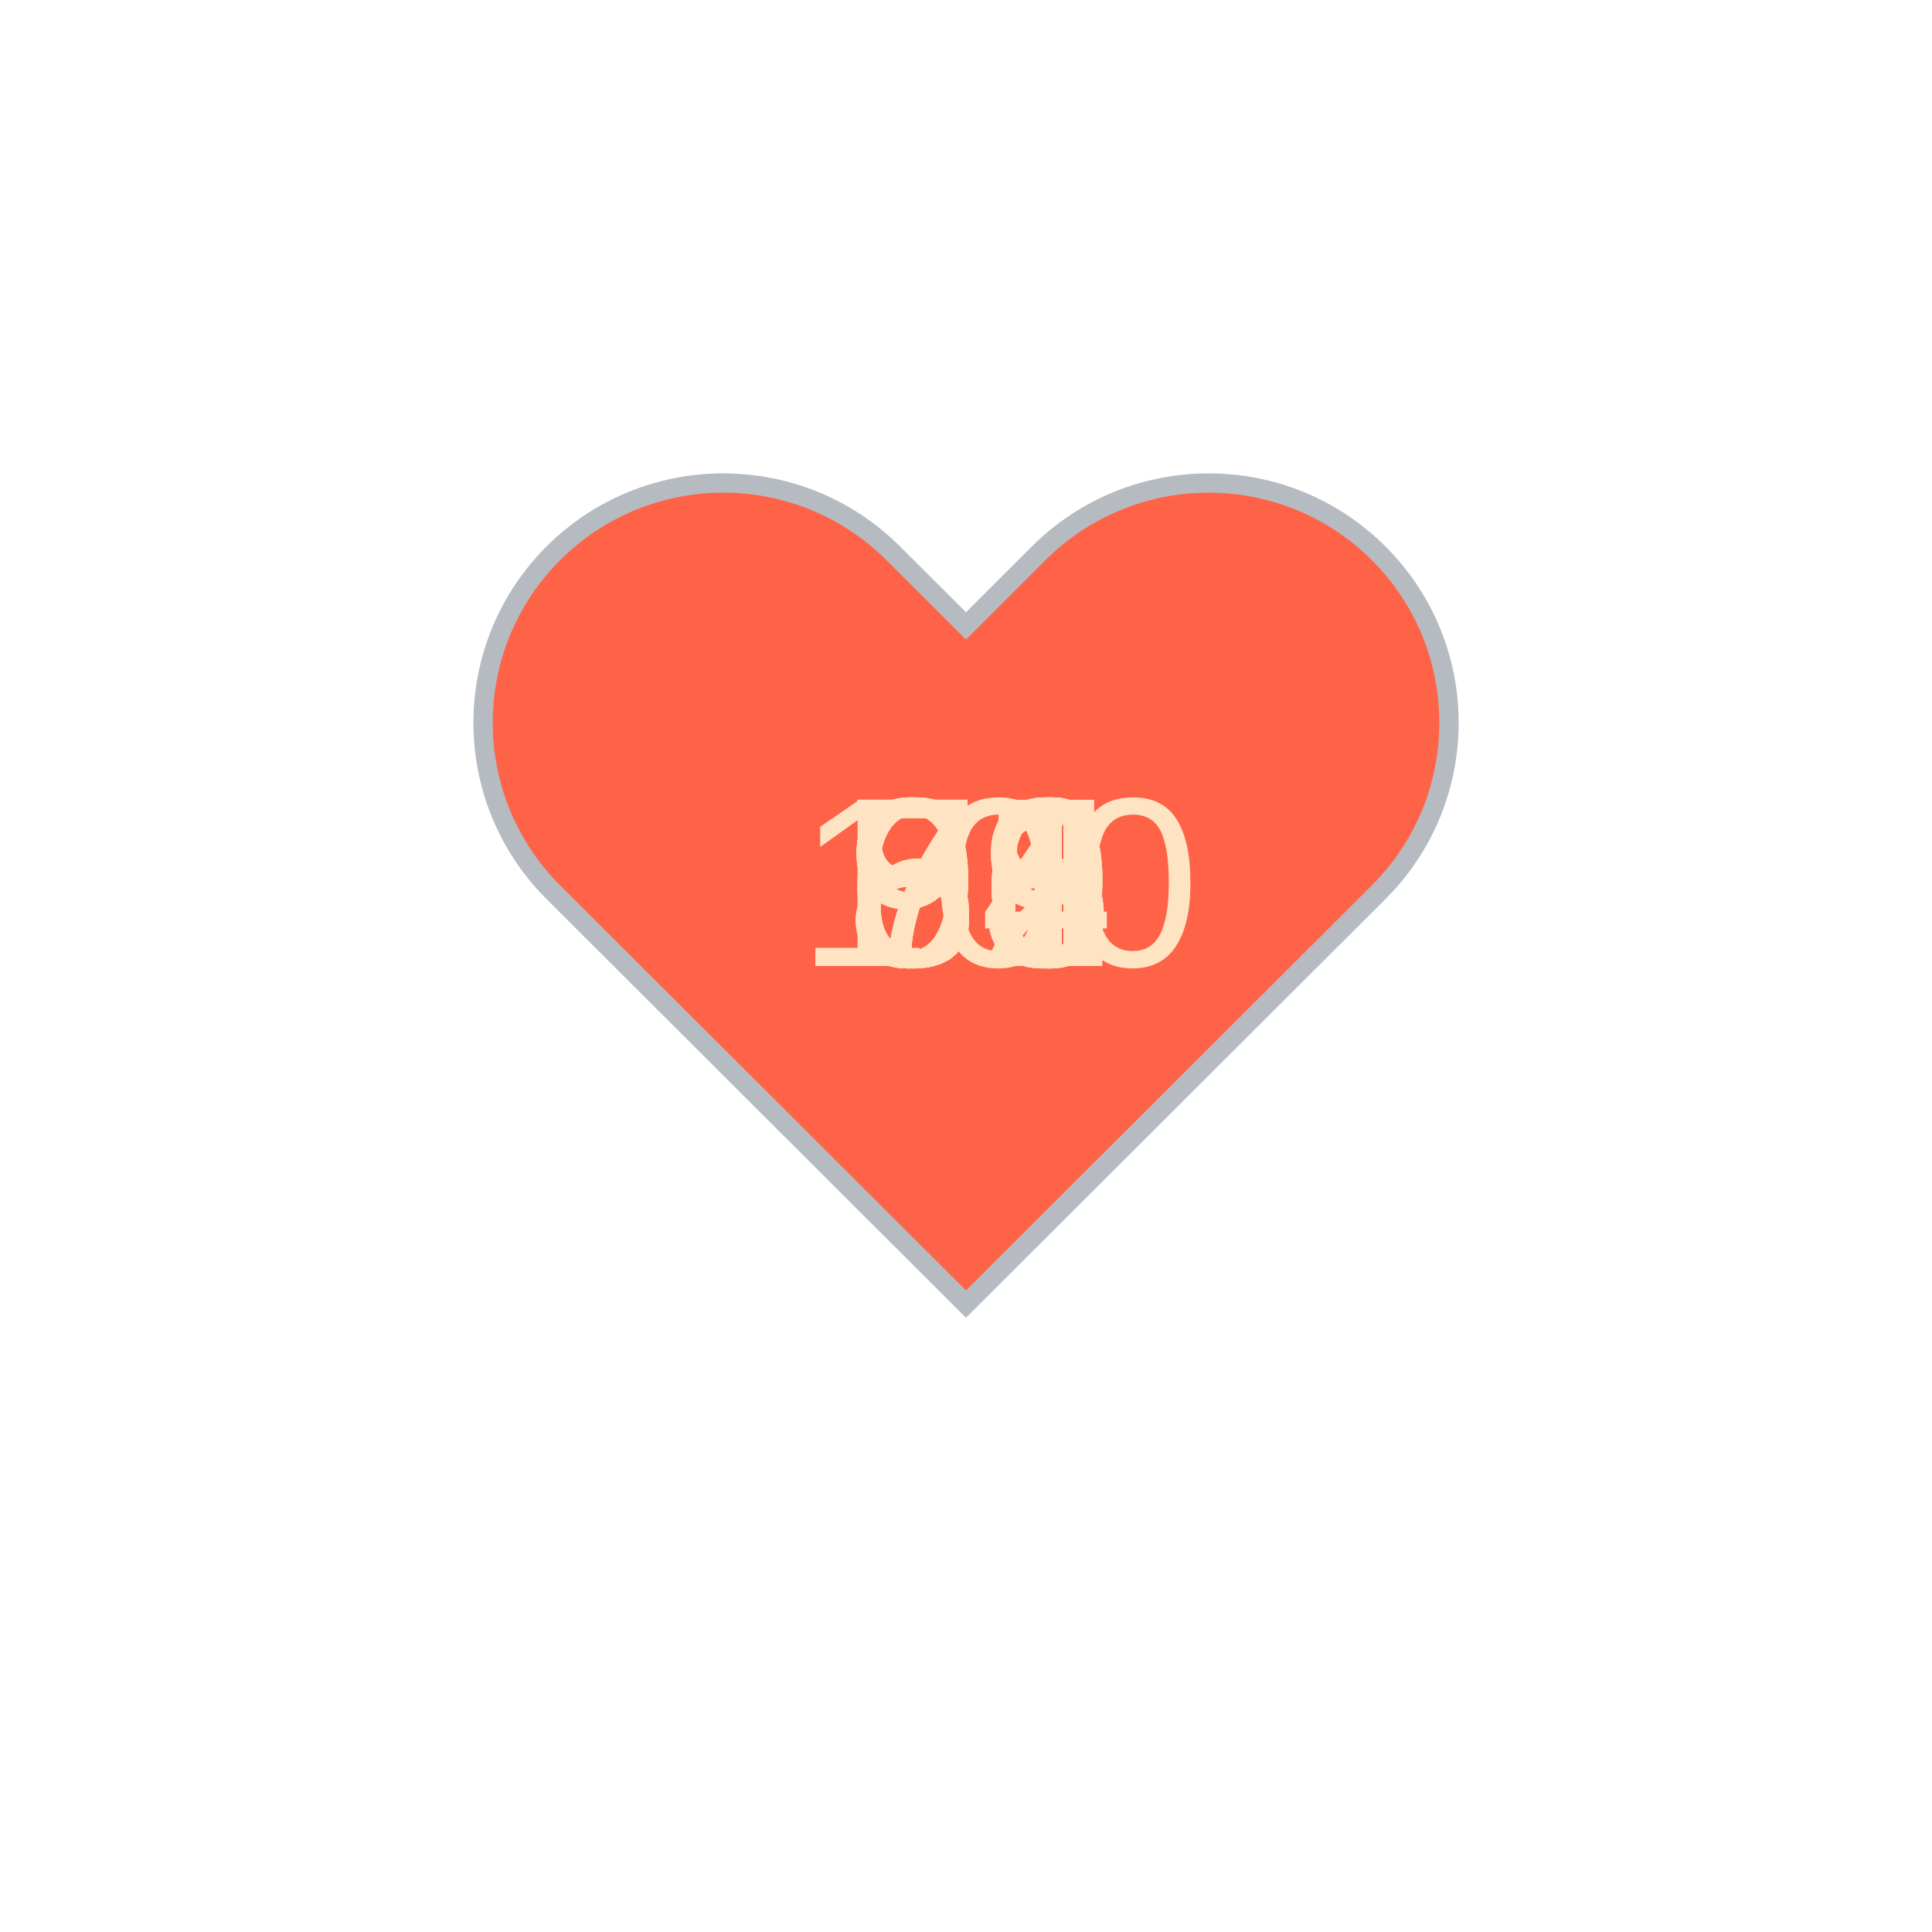
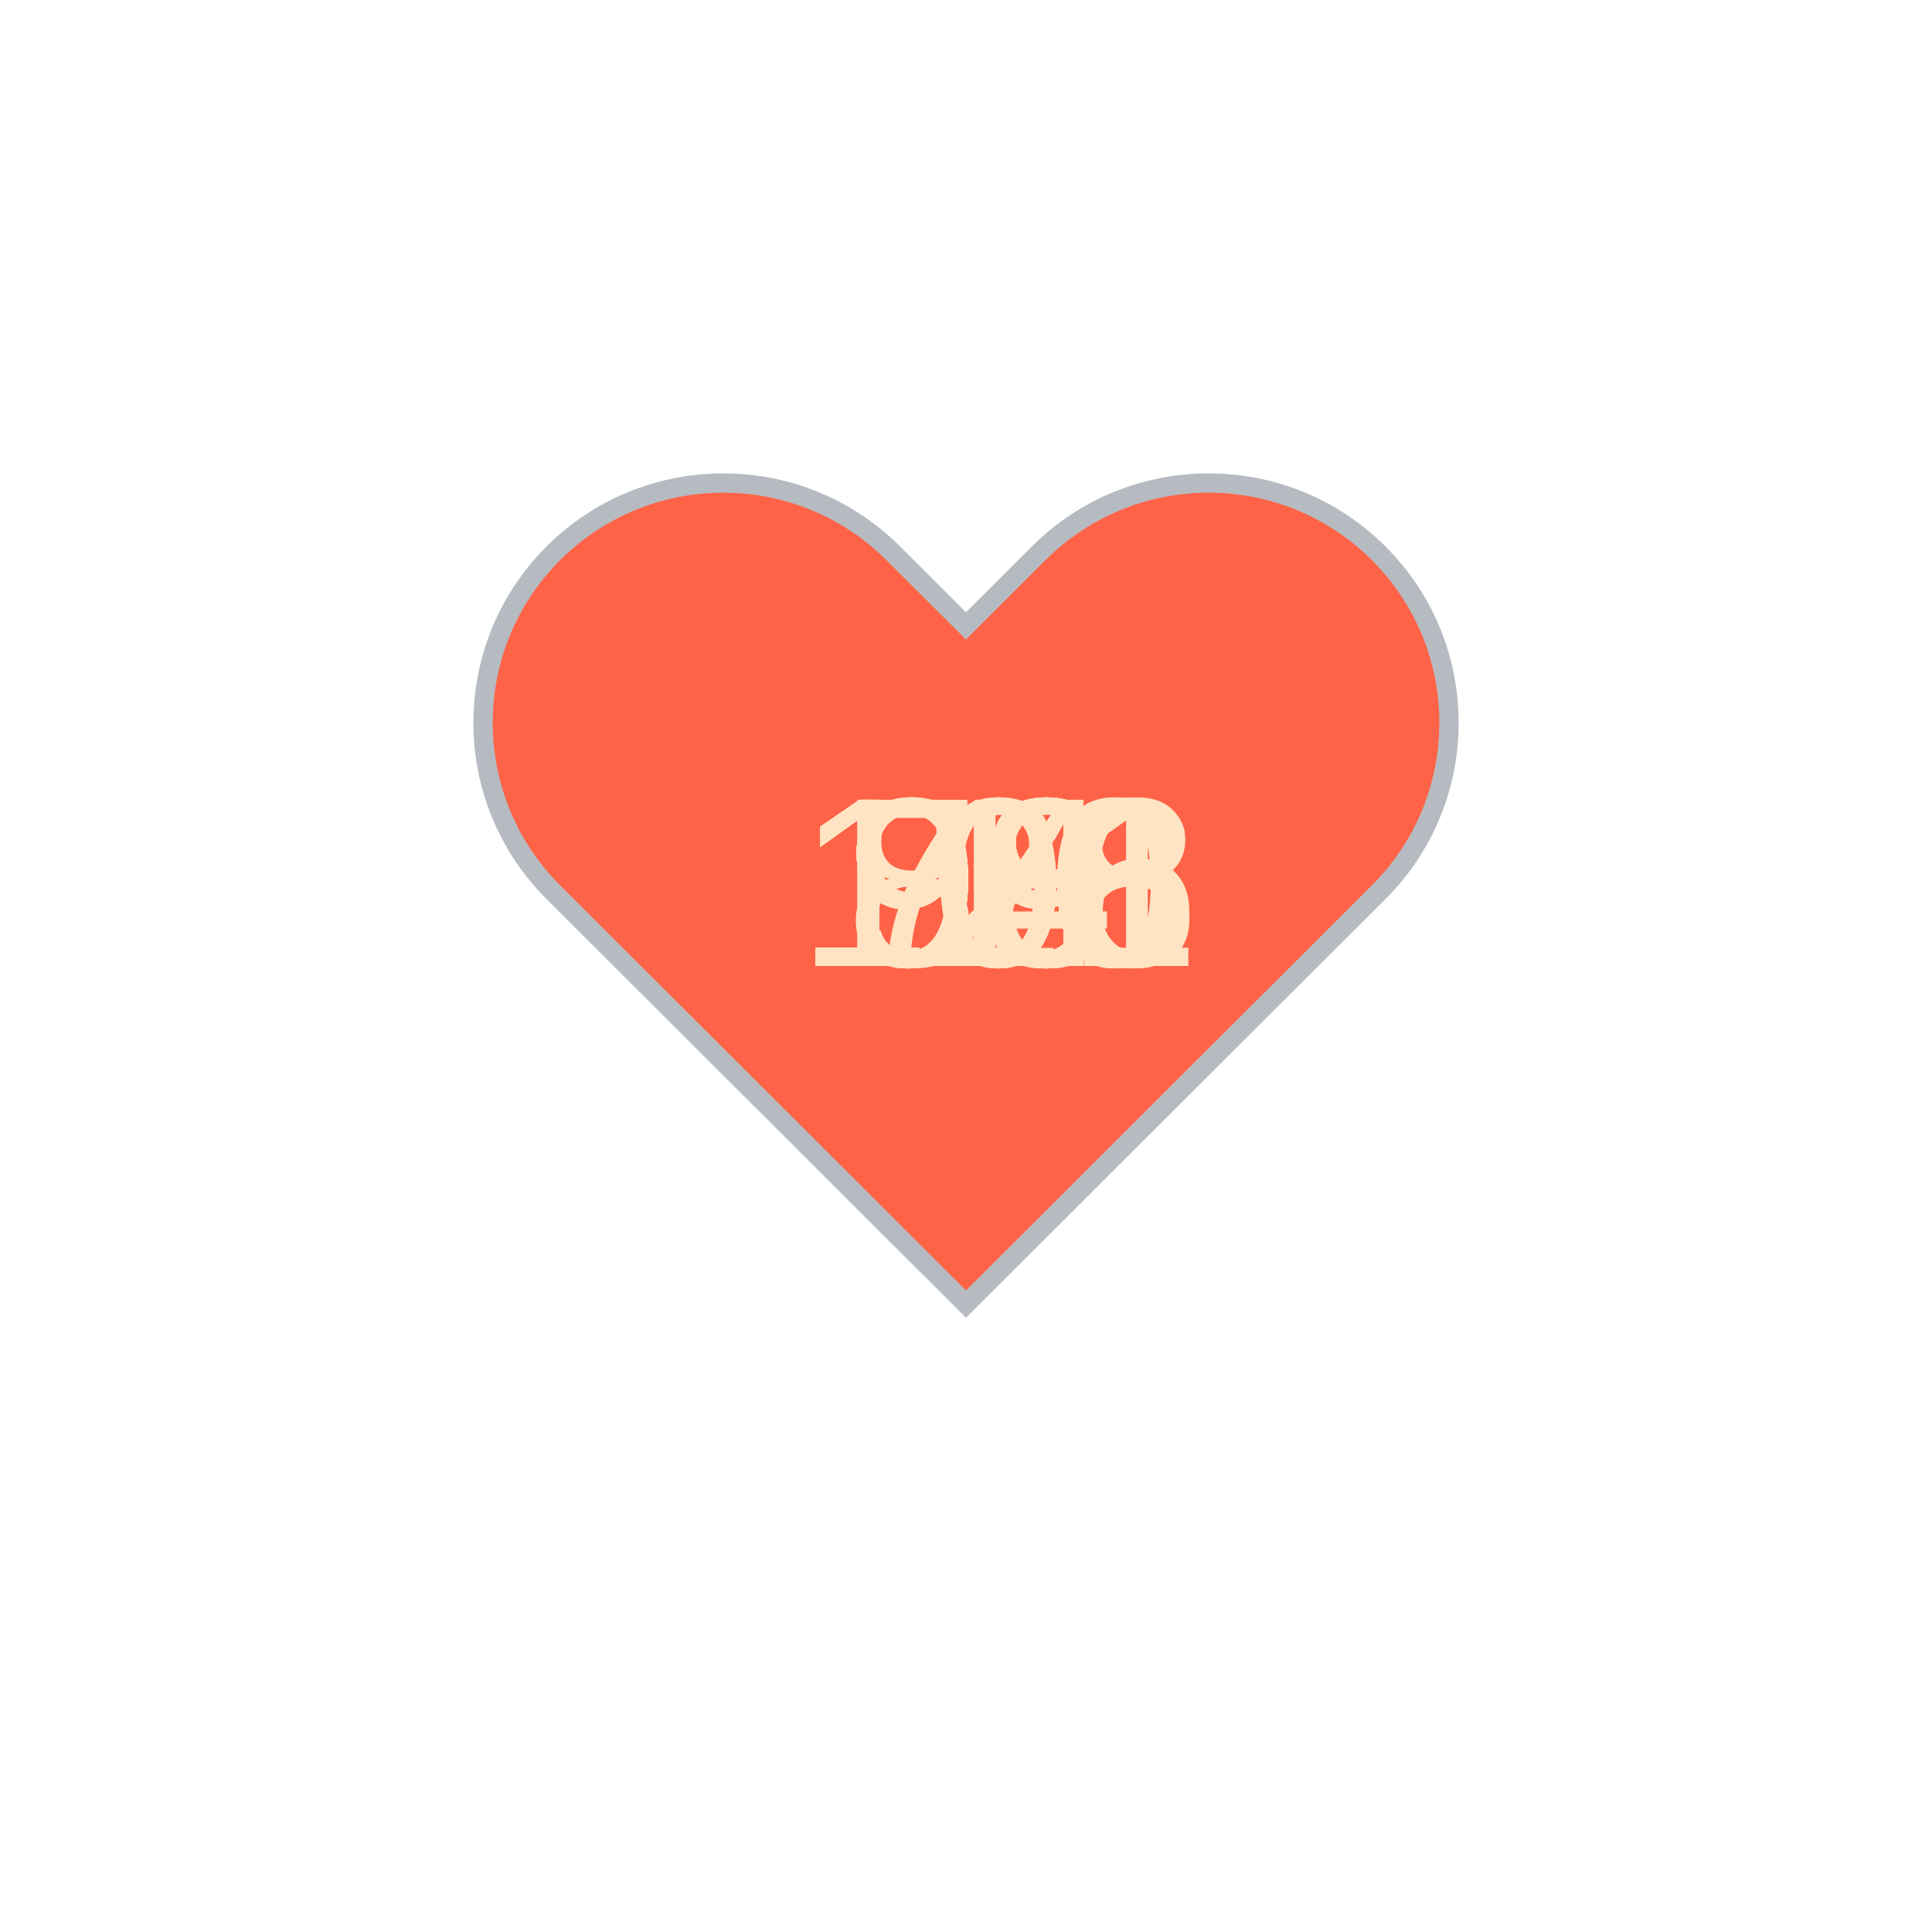
<svg xmlns="http://www.w3.org/2000/svg" baseProfile="full" height="150" version="1.1" viewBox="0,0,200,200" width="150">
  <defs />
  <g transform="translate(100 100)">
    <path d="M92.71,7.27L92.71,7.27c-9.71-9.69-25.46-9.69-35.18,0L50,14.79l-7.54-7.52C32.75-2.42,17-2.42,7.29,7.27v0 c-9.71,9.69-9.71,25.41,0,35.1L50,85l42.71-42.63C102.43,32.68,102.43,16.96,92.71,7.27z" fill="tomato" stroke="#B6BBC1" stroke-width="2" transform="translate(-50 -50)" />
    <animateTransform additive="sum" attributeName="transform" dur="1.2s" repeatCount="indefinite" type="scale" values="1; 1.5; 1.25; 1.5; 1.5; 1;" />
-     <text fill="bisque" style="font-size:25px; font-family:Arial" transform="translate(-12.5 0)">69<animate attributeName="visibility" dur="18.0s" keyTimes="0;0.07;0.13;0.2;0.27;0.33;0.4;0.47;0.53;0.6;0.67;0.73;0.8;0.87;0.93;1.0" repeatCount="indefinite" values="visible;hidden;hidden;hidden;hidden;hidden;hidden;hidden;hidden;hidden;hidden;hidden;hidden;hidden;hidden;hidden" />
+     <text fill="bisque" style="font-size:25px; font-family:Arial" transform="translate(-12.5 0)">94<animate attributeName="visibility" dur="18.0s" keyTimes="0;0.07;0.13;0.2;0.27;0.33;0.4;0.47;0.53;0.6;0.67;0.73;0.8;0.87;0.93;1.0" repeatCount="indefinite" values="visible;hidden;hidden;hidden;hidden;hidden;hidden;hidden;hidden;hidden;hidden;hidden;hidden;hidden;hidden;hidden" />
    </text>
-     <text fill="bisque" style="font-size:25px; font-family:Arial" transform="translate(-12.5 0)">82<animate attributeName="visibility" dur="18.0s" keyTimes="0;0.07;0.13;0.2;0.27;0.33;0.4;0.47;0.53;0.6;0.67;0.73;0.8;0.87;0.93;1.0" repeatCount="indefinite" values="hidden;visible;hidden;hidden;hidden;hidden;hidden;hidden;hidden;hidden;hidden;hidden;hidden;hidden;hidden;hidden" />
+     <text fill="bisque" style="font-size:25px; font-family:Arial" transform="translate(-12.5 0)">94<animate attributeName="visibility" dur="18.0s" keyTimes="0;0.07;0.13;0.2;0.27;0.33;0.4;0.47;0.53;0.6;0.67;0.73;0.8;0.87;0.93;1.0" repeatCount="indefinite" values="hidden;visible;hidden;hidden;hidden;hidden;hidden;hidden;hidden;hidden;hidden;hidden;hidden;hidden;hidden;hidden" />
    </text>
-     <text fill="bisque" style="font-size:25px; font-family:Arial" transform="translate(-12.5 0)">79<animate attributeName="visibility" dur="18.0s" keyTimes="0;0.07;0.13;0.2;0.27;0.33;0.4;0.47;0.53;0.6;0.67;0.73;0.8;0.87;0.93;1.0" repeatCount="indefinite" values="hidden;hidden;visible;hidden;hidden;hidden;hidden;hidden;hidden;hidden;hidden;hidden;hidden;hidden;hidden;hidden" />
+     <text fill="bisque" style="font-size:25px; font-family:Arial" transform="translate(-12.5 0)">98<animate attributeName="visibility" dur="18.0s" keyTimes="0;0.07;0.13;0.2;0.27;0.33;0.4;0.47;0.53;0.6;0.67;0.73;0.8;0.87;0.93;1.0" repeatCount="indefinite" values="hidden;hidden;visible;hidden;hidden;hidden;hidden;hidden;hidden;hidden;hidden;hidden;hidden;hidden;hidden;hidden" />
    </text>
-     <text fill="bisque" style="font-size:25px; font-family:Arial" transform="translate(-12.5 0)">66<animate attributeName="visibility" dur="18.0s" keyTimes="0;0.07;0.13;0.2;0.27;0.33;0.4;0.47;0.53;0.6;0.67;0.73;0.8;0.87;0.93;1.0" repeatCount="indefinite" values="hidden;hidden;hidden;visible;hidden;hidden;hidden;hidden;hidden;hidden;hidden;hidden;hidden;hidden;hidden;hidden" />
+     <text fill="bisque" style="font-size:25px; font-family:Arial" transform="translate(-12.5 0)">98<animate attributeName="visibility" dur="18.0s" keyTimes="0;0.07;0.13;0.2;0.27;0.33;0.4;0.47;0.53;0.6;0.67;0.73;0.8;0.87;0.93;1.0" repeatCount="indefinite" values="hidden;hidden;hidden;visible;hidden;hidden;hidden;hidden;hidden;hidden;hidden;hidden;hidden;hidden;hidden;hidden" />
    </text>
-     <text fill="bisque" style="font-size:25px; font-family:Arial" transform="translate(-12.5 0)">75<animate attributeName="visibility" dur="18.0s" keyTimes="0;0.07;0.13;0.2;0.27;0.33;0.4;0.47;0.53;0.6;0.67;0.73;0.8;0.87;0.93;1.0" repeatCount="indefinite" values="hidden;hidden;hidden;hidden;visible;hidden;hidden;hidden;hidden;hidden;hidden;hidden;hidden;hidden;hidden;hidden" />
+     <text fill="bisque" style="font-size:25px; font-family:Arial" transform="translate(-12.5 0)">98<animate attributeName="visibility" dur="18.0s" keyTimes="0;0.07;0.13;0.2;0.27;0.33;0.4;0.47;0.53;0.6;0.67;0.73;0.8;0.87;0.93;1.0" repeatCount="indefinite" values="hidden;hidden;hidden;hidden;visible;hidden;hidden;hidden;hidden;hidden;hidden;hidden;hidden;hidden;hidden;hidden" />
    </text>
-     <text fill="bisque" style="font-size:25px; font-family:Arial" transform="translate(-12.5 0)">78<animate attributeName="visibility" dur="18.0s" keyTimes="0;0.07;0.13;0.2;0.27;0.33;0.4;0.47;0.53;0.6;0.67;0.73;0.8;0.87;0.93;1.0" repeatCount="indefinite" values="hidden;hidden;hidden;hidden;hidden;visible;hidden;hidden;hidden;hidden;hidden;hidden;hidden;hidden;hidden;hidden" />
+     <text fill="bisque" style="font-size:25px; font-family:Arial" transform="translate(-17.5 0)">101<animate attributeName="visibility" dur="18.0s" keyTimes="0;0.07;0.13;0.2;0.27;0.33;0.4;0.47;0.53;0.6;0.67;0.73;0.8;0.87;0.93;1.0" repeatCount="indefinite" values="hidden;hidden;hidden;hidden;hidden;visible;hidden;hidden;hidden;hidden;hidden;hidden;hidden;hidden;hidden;hidden" />
    </text>
-     <text fill="bisque" style="font-size:25px; font-family:Arial" transform="translate(-12.5 0)">76<animate attributeName="visibility" dur="18.0s" keyTimes="0;0.07;0.13;0.2;0.27;0.33;0.4;0.47;0.53;0.6;0.67;0.73;0.8;0.87;0.93;1.0" repeatCount="indefinite" values="hidden;hidden;hidden;hidden;hidden;hidden;visible;hidden;hidden;hidden;hidden;hidden;hidden;hidden;hidden;hidden" />
+     <text fill="bisque" style="font-size:25px; font-family:Arial" transform="translate(-12.5 0)">99<animate attributeName="visibility" dur="18.0s" keyTimes="0;0.07;0.13;0.2;0.27;0.33;0.4;0.47;0.53;0.6;0.67;0.73;0.8;0.87;0.93;1.0" repeatCount="indefinite" values="hidden;hidden;hidden;hidden;hidden;hidden;visible;hidden;hidden;hidden;hidden;hidden;hidden;hidden;hidden;hidden" />
    </text>
-     <text fill="bisque" style="font-size:25px; font-family:Arial" transform="translate(-12.5 0)">76<animate attributeName="visibility" dur="18.0s" keyTimes="0;0.07;0.13;0.2;0.27;0.33;0.4;0.47;0.53;0.6;0.67;0.73;0.8;0.87;0.93;1.0" repeatCount="indefinite" values="hidden;hidden;hidden;hidden;hidden;hidden;hidden;visible;hidden;hidden;hidden;hidden;hidden;hidden;hidden;hidden" />
+     <text fill="bisque" style="font-size:25px; font-family:Arial" transform="translate(-17.5 0)">101<animate attributeName="visibility" dur="18.0s" keyTimes="0;0.07;0.13;0.2;0.27;0.33;0.4;0.47;0.53;0.6;0.67;0.73;0.8;0.87;0.93;1.0" repeatCount="indefinite" values="hidden;hidden;hidden;hidden;hidden;hidden;hidden;visible;hidden;hidden;hidden;hidden;hidden;hidden;hidden;hidden" />
    </text>
-     <text fill="bisque" style="font-size:25px; font-family:Arial" transform="translate(-12.5 0)">81<animate attributeName="visibility" dur="18.0s" keyTimes="0;0.07;0.13;0.2;0.27;0.33;0.4;0.47;0.53;0.6;0.67;0.73;0.8;0.87;0.93;1.0" repeatCount="indefinite" values="hidden;hidden;hidden;hidden;hidden;hidden;hidden;hidden;visible;hidden;hidden;hidden;hidden;hidden;hidden;hidden" />
+     <text fill="bisque" style="font-size:25px; font-family:Arial" transform="translate(-17.5 0)">110<animate attributeName="visibility" dur="18.0s" keyTimes="0;0.07;0.13;0.2;0.27;0.33;0.4;0.47;0.53;0.6;0.67;0.73;0.8;0.87;0.93;1.0" repeatCount="indefinite" values="hidden;hidden;hidden;hidden;hidden;hidden;hidden;hidden;visible;hidden;hidden;hidden;hidden;hidden;hidden;hidden" />
    </text>
-     <text fill="bisque" style="font-size:25px; font-family:Arial" transform="translate(-12.5 0)">96<animate attributeName="visibility" dur="18.0s" keyTimes="0;0.07;0.13;0.2;0.27;0.33;0.4;0.47;0.53;0.6;0.67;0.73;0.8;0.87;0.93;1.0" repeatCount="indefinite" values="hidden;hidden;hidden;hidden;hidden;hidden;hidden;hidden;hidden;visible;hidden;hidden;hidden;hidden;hidden;hidden" />
+     <text fill="bisque" style="font-size:25px; font-family:Arial" transform="translate(-12.5 0)">98<animate attributeName="visibility" dur="18.0s" keyTimes="0;0.07;0.13;0.2;0.27;0.33;0.4;0.47;0.53;0.6;0.67;0.73;0.8;0.87;0.93;1.0" repeatCount="indefinite" values="hidden;hidden;hidden;hidden;hidden;hidden;hidden;hidden;hidden;visible;hidden;hidden;hidden;hidden;hidden;hidden" />
    </text>
-     <text fill="bisque" style="font-size:25px; font-family:Arial" transform="translate(-17.5 0)">100<animate attributeName="visibility" dur="18.0s" keyTimes="0;0.07;0.13;0.2;0.27;0.33;0.4;0.47;0.53;0.6;0.67;0.73;0.8;0.87;0.93;1.0" repeatCount="indefinite" values="hidden;hidden;hidden;hidden;hidden;hidden;hidden;hidden;hidden;hidden;visible;hidden;hidden;hidden;hidden;hidden" />
+     <text fill="bisque" style="font-size:25px; font-family:Arial" transform="translate(-12.5 0)">80<animate attributeName="visibility" dur="18.0s" keyTimes="0;0.07;0.13;0.2;0.27;0.33;0.4;0.47;0.53;0.6;0.67;0.73;0.8;0.87;0.93;1.0" repeatCount="indefinite" values="hidden;hidden;hidden;hidden;hidden;hidden;hidden;hidden;hidden;hidden;visible;hidden;hidden;hidden;hidden;hidden" />
    </text>
-     <text fill="bisque" style="font-size:25px; font-family:Arial" transform="translate(-12.5 0)">91<animate attributeName="visibility" dur="18.0s" keyTimes="0;0.07;0.13;0.2;0.27;0.33;0.4;0.47;0.53;0.6;0.67;0.73;0.8;0.87;0.93;1.0" repeatCount="indefinite" values="hidden;hidden;hidden;hidden;hidden;hidden;hidden;hidden;hidden;hidden;hidden;visible;hidden;hidden;hidden;hidden" />
+     <text fill="bisque" style="font-size:25px; font-family:Arial" transform="translate(-12.5 0)">78<animate attributeName="visibility" dur="18.0s" keyTimes="0;0.07;0.13;0.2;0.27;0.33;0.4;0.47;0.53;0.6;0.67;0.73;0.8;0.87;0.93;1.0" repeatCount="indefinite" values="hidden;hidden;hidden;hidden;hidden;hidden;hidden;hidden;hidden;hidden;hidden;visible;hidden;hidden;hidden;hidden" />
    </text>
-     <text fill="bisque" style="font-size:25px; font-family:Arial" transform="translate(-12.5 0)">86<animate attributeName="visibility" dur="18.0s" keyTimes="0;0.07;0.13;0.2;0.27;0.33;0.4;0.47;0.53;0.6;0.67;0.73;0.8;0.87;0.93;1.0" repeatCount="indefinite" values="hidden;hidden;hidden;hidden;hidden;hidden;hidden;hidden;hidden;hidden;hidden;hidden;visible;hidden;hidden;hidden" />
+     <text fill="bisque" style="font-size:25px; font-family:Arial" transform="translate(-17.5 0)">108<animate attributeName="visibility" dur="18.0s" keyTimes="0;0.07;0.13;0.2;0.27;0.33;0.4;0.47;0.53;0.6;0.67;0.73;0.8;0.87;0.93;1.0" repeatCount="indefinite" values="hidden;hidden;hidden;hidden;hidden;hidden;hidden;hidden;hidden;hidden;hidden;hidden;visible;hidden;hidden;hidden" />
    </text>
-     <text fill="bisque" style="font-size:25px; font-family:Arial" transform="translate(-12.5 0)">91<animate attributeName="visibility" dur="18.0s" keyTimes="0;0.07;0.13;0.2;0.27;0.33;0.4;0.47;0.53;0.6;0.67;0.73;0.8;0.87;0.93;1.0" repeatCount="indefinite" values="hidden;hidden;hidden;hidden;hidden;hidden;hidden;hidden;hidden;hidden;hidden;hidden;hidden;visible;hidden;hidden" />
+     <text fill="bisque" style="font-size:25px; font-family:Arial" transform="translate(-17.5 0)">110<animate attributeName="visibility" dur="18.0s" keyTimes="0;0.07;0.13;0.2;0.27;0.33;0.4;0.47;0.53;0.6;0.67;0.73;0.8;0.87;0.93;1.0" repeatCount="indefinite" values="hidden;hidden;hidden;hidden;hidden;hidden;hidden;hidden;hidden;hidden;hidden;hidden;hidden;visible;hidden;hidden" />
    </text>
-     <text fill="bisque" style="font-size:25px; font-family:Arial" transform="translate(-12.5 0)">94<animate attributeName="visibility" dur="18.0s" keyTimes="0;0.07;0.13;0.2;0.27;0.33;0.4;0.47;0.53;0.6;0.67;0.73;0.8;0.87;0.93;1.0" repeatCount="indefinite" values="hidden;hidden;hidden;hidden;hidden;hidden;hidden;hidden;hidden;hidden;hidden;hidden;hidden;hidden;visible;hidden" />
+     <text fill="bisque" style="font-size:25px; font-family:Arial" transform="translate(-17.5 0)">126<animate attributeName="visibility" dur="18.0s" keyTimes="0;0.07;0.13;0.2;0.27;0.33;0.4;0.47;0.53;0.6;0.67;0.73;0.8;0.87;0.93;1.0" repeatCount="indefinite" values="hidden;hidden;hidden;hidden;hidden;hidden;hidden;hidden;hidden;hidden;hidden;hidden;hidden;hidden;visible;hidden" />
    </text>
  </g>
</svg>
